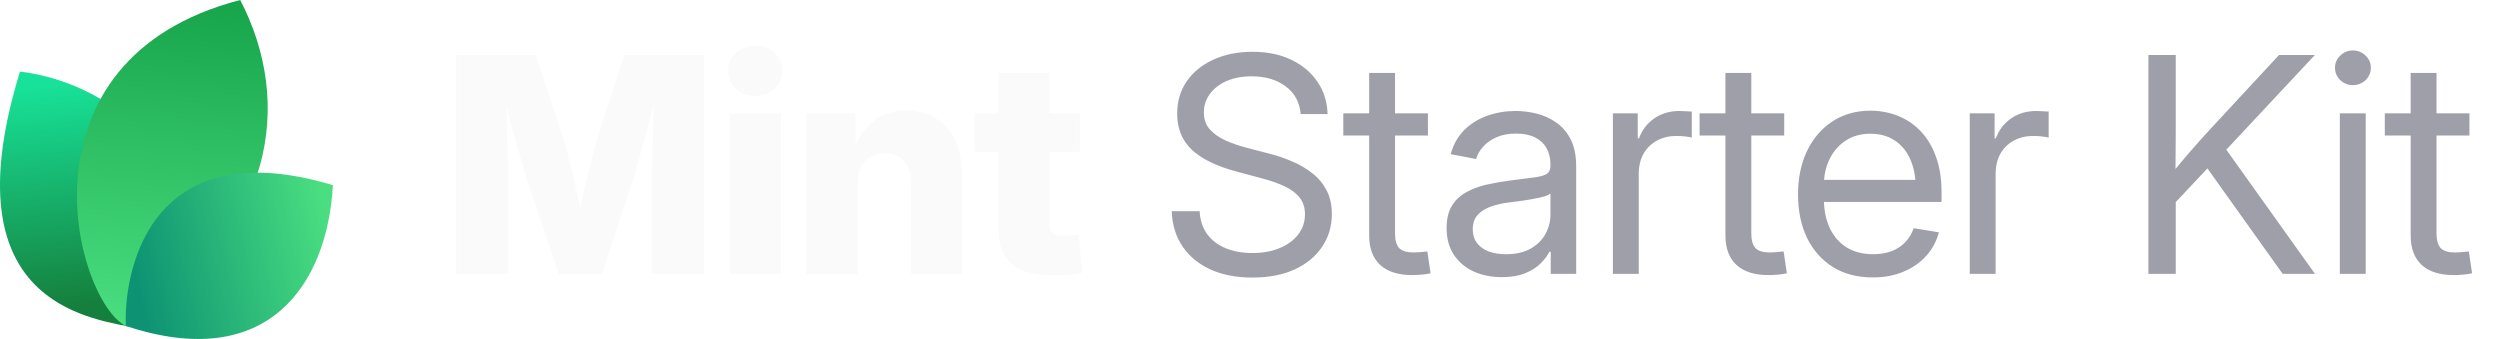
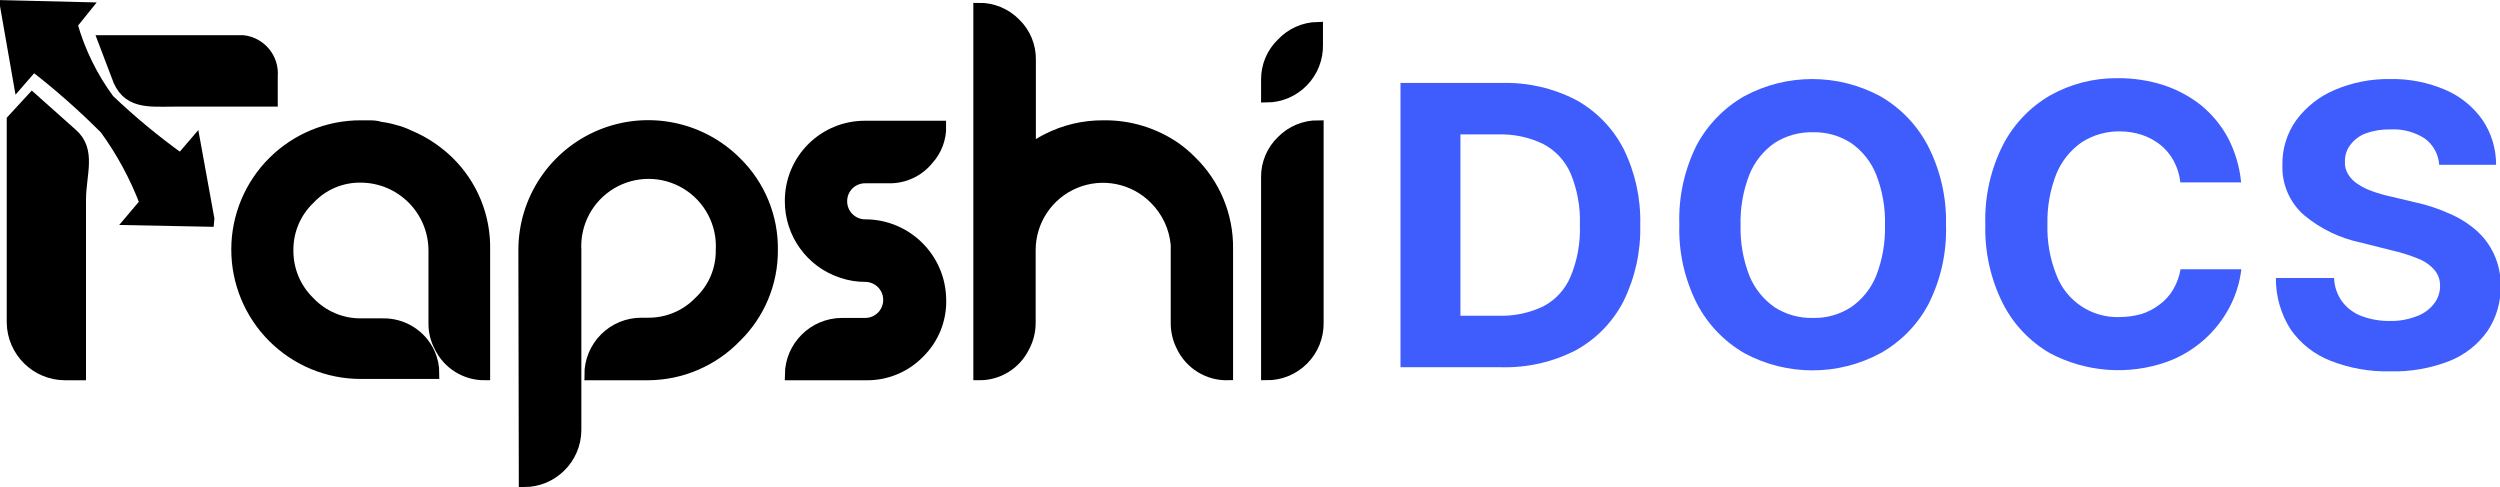
- <svg xmlns="http://www.w3.org/2000/svg" width="177" height="24" viewBox="0 0 177 24" fill="none">
-   <path d="M9.061 23.108C5.268 22.377 -3.391 20.627 1.417 5.064C9.634 6.099 16.973 14.064 9.061 23.108Z" fill="url(#paint0_linear_17557_2145)" />
-   <path d="M8.919 23.094C5.276 21.222 0.784 4.209 17.007 0C20.757 7.193 19.621 16.545 8.919 23.094Z" fill="url(#paint1_linear_17557_2145)" />
-   <path d="M8.914 23.079C8.735 19.882 10.159 9.085 23.57 13.111C23.181 20.123 18.984 26.418 8.914 23.079Z" fill="url(#paint2_linear_17557_2145)" />
-   <path d="M32.301 19.392V3.894H37.938L39.925 9.948C40.036 10.315 40.164 10.787 40.31 11.362C40.462 11.938 40.611 12.552 40.757 13.204C40.91 13.855 41.048 14.483 41.173 15.086C41.305 15.682 41.412 16.192 41.495 16.615H40.695C40.771 16.192 40.871 15.682 40.996 15.086C41.128 14.49 41.267 13.866 41.412 13.214C41.565 12.562 41.714 11.948 41.86 11.373C42.005 10.79 42.133 10.315 42.244 9.948L44.2 3.894H49.848V19.392H46.166V12.704C46.166 12.357 46.173 11.917 46.187 11.383C46.2 10.849 46.214 10.27 46.228 9.646C46.249 9.022 46.266 8.391 46.28 7.753C46.301 7.115 46.311 6.519 46.311 5.964H46.623C46.485 6.561 46.332 7.181 46.166 7.826C45.999 8.471 45.833 9.102 45.666 9.719C45.507 10.336 45.351 10.901 45.198 11.414C45.053 11.928 44.928 12.357 44.824 12.704L42.608 19.392H39.561L37.314 12.704C37.203 12.357 37.072 11.928 36.919 11.414C36.773 10.901 36.614 10.34 36.441 9.729C36.274 9.112 36.104 8.481 35.931 7.836C35.764 7.192 35.608 6.567 35.463 5.964H35.827C35.834 6.512 35.844 7.105 35.858 7.743C35.872 8.374 35.886 9.005 35.9 9.636C35.92 10.26 35.938 10.839 35.952 11.373C35.965 11.907 35.972 12.351 35.972 12.704V19.392H32.301ZM51.668 19.392V8.024H55.288V19.392H51.668ZM53.468 6.786C52.927 6.786 52.473 6.616 52.105 6.276C51.738 5.93 51.554 5.507 51.554 5.007C51.554 4.508 51.738 4.088 52.105 3.749C52.473 3.409 52.927 3.239 53.468 3.239C54.009 3.239 54.463 3.409 54.83 3.749C55.198 4.082 55.382 4.501 55.382 5.007C55.382 5.507 55.198 5.93 54.83 6.276C54.463 6.616 54.009 6.786 53.468 6.786ZM60.708 13.027V19.392H57.088V8.024H60.551L60.593 10.967H60.281C60.593 10.024 61.061 9.268 61.685 8.7C62.309 8.124 63.138 7.836 64.171 7.836C64.975 7.836 65.672 8.017 66.262 8.377C66.851 8.731 67.302 9.234 67.614 9.885C67.933 10.537 68.092 11.307 68.092 12.194V19.392H64.483V12.912C64.483 12.26 64.32 11.754 63.994 11.394C63.675 11.033 63.221 10.853 62.632 10.853C62.25 10.853 61.914 10.936 61.623 11.102C61.332 11.269 61.106 11.515 60.947 11.841C60.787 12.16 60.708 12.555 60.708 13.027ZM76.456 8.024V10.749H69.008V8.024H76.456ZM70.683 5.163H74.292V15.783C74.292 16.102 74.361 16.334 74.5 16.48C74.646 16.625 74.899 16.698 75.259 16.698C75.405 16.698 75.596 16.688 75.831 16.667C76.074 16.646 76.251 16.629 76.362 16.615L76.632 19.309C76.313 19.378 75.963 19.427 75.582 19.455C75.207 19.482 74.836 19.496 74.469 19.496C73.2 19.496 72.25 19.222 71.619 18.674C70.995 18.127 70.683 17.308 70.683 16.22V5.163Z" fill="#FAFAFA" />
-   <path d="M88.667 19.652C87.523 19.652 86.528 19.458 85.682 19.07C84.843 18.681 84.188 18.137 83.716 17.437C83.245 16.736 82.992 15.908 82.957 14.951H84.933C84.968 15.596 85.148 16.14 85.474 16.584C85.8 17.021 86.24 17.354 86.795 17.582C87.35 17.804 87.974 17.915 88.667 17.915C89.388 17.915 90.026 17.801 90.581 17.572C91.143 17.343 91.583 17.024 91.902 16.615C92.228 16.199 92.391 15.717 92.391 15.169C92.391 14.698 92.266 14.306 92.017 13.994C91.767 13.675 91.413 13.408 90.956 13.193C90.498 12.978 89.954 12.787 89.323 12.621L87.502 12.132C86.123 11.765 85.082 11.255 84.382 10.603C83.689 9.944 83.342 9.095 83.342 8.055C83.342 7.174 83.571 6.404 84.028 5.746C84.486 5.087 85.117 4.577 85.921 4.217C86.726 3.849 87.645 3.666 88.678 3.666C89.718 3.666 90.63 3.853 91.413 4.227C92.204 4.602 92.824 5.122 93.275 5.787C93.726 6.446 93.965 7.209 93.993 8.076H92.089C92.013 7.23 91.656 6.574 91.018 6.11C90.387 5.638 89.586 5.403 88.615 5.403C87.95 5.403 87.36 5.513 86.847 5.735C86.341 5.957 85.946 6.262 85.661 6.651C85.377 7.032 85.235 7.469 85.235 7.961C85.235 8.447 85.377 8.849 85.661 9.168C85.946 9.48 86.317 9.74 86.774 9.948C87.232 10.149 87.724 10.319 88.251 10.457L89.884 10.884C90.439 11.023 90.977 11.206 91.496 11.435C92.023 11.657 92.495 11.934 92.911 12.267C93.334 12.593 93.67 12.995 93.92 13.474C94.17 13.945 94.294 14.504 94.294 15.149C94.294 16.015 94.066 16.788 93.608 17.468C93.157 18.148 92.512 18.681 91.673 19.07C90.834 19.458 89.832 19.652 88.667 19.652ZM101.097 8.024V9.594H95.106V8.024H101.097ZM96.937 5.163H98.767V16.521C98.767 17 98.865 17.347 99.059 17.562C99.26 17.77 99.6 17.874 100.078 17.874C100.21 17.874 100.366 17.867 100.546 17.853C100.733 17.832 100.903 17.815 101.056 17.801L101.285 19.351C101.097 19.392 100.886 19.423 100.65 19.444C100.414 19.465 100.189 19.475 99.974 19.475C98.996 19.475 98.244 19.236 97.717 18.758C97.197 18.272 96.937 17.579 96.937 16.677V5.163ZM106.33 19.621C105.595 19.621 104.932 19.489 104.343 19.226C103.754 18.955 103.285 18.564 102.939 18.05C102.592 17.53 102.419 16.896 102.419 16.147C102.419 15.495 102.547 14.965 102.804 14.556C103.06 14.146 103.403 13.828 103.833 13.599C104.263 13.363 104.742 13.186 105.269 13.068C105.796 12.95 106.333 12.857 106.881 12.787C107.574 12.69 108.132 12.617 108.555 12.569C108.978 12.52 109.287 12.441 109.481 12.33C109.675 12.212 109.772 12.014 109.772 11.737V11.654C109.772 11.203 109.679 10.815 109.492 10.489C109.311 10.163 109.041 9.91 108.68 9.729C108.32 9.549 107.872 9.459 107.338 9.459C106.805 9.459 106.34 9.546 105.945 9.719C105.556 9.892 105.241 10.118 104.998 10.395C104.755 10.665 104.593 10.953 104.509 11.258L102.71 10.915C102.897 10.222 103.22 9.65 103.677 9.199C104.135 8.748 104.679 8.412 105.31 8.19C105.941 7.968 106.607 7.857 107.307 7.857C107.8 7.857 108.295 7.92 108.795 8.044C109.301 8.169 109.765 8.381 110.188 8.679C110.611 8.97 110.951 9.369 111.208 9.875C111.464 10.374 111.593 11.005 111.593 11.768V19.392H109.793V17.822H109.7C109.568 18.085 109.363 18.359 109.086 18.643C108.809 18.921 108.444 19.153 107.994 19.34C107.543 19.527 106.988 19.621 106.33 19.621ZM106.621 17.998C107.321 17.998 107.904 17.867 108.368 17.603C108.84 17.333 109.19 16.986 109.419 16.563C109.654 16.133 109.772 15.682 109.772 15.211V13.692C109.703 13.769 109.554 13.841 109.325 13.911C109.096 13.973 108.829 14.032 108.524 14.088C108.226 14.143 107.921 14.192 107.609 14.233C107.304 14.275 107.033 14.309 106.798 14.337C106.354 14.393 105.938 14.49 105.549 14.628C105.168 14.76 104.86 14.954 104.624 15.211C104.388 15.467 104.27 15.811 104.27 16.241C104.27 16.615 104.367 16.934 104.561 17.198C104.762 17.461 105.04 17.662 105.393 17.801C105.747 17.933 106.156 17.998 106.621 17.998ZM114.193 19.392V8.024H115.951V9.792H116.045C116.253 9.209 116.61 8.741 117.116 8.388C117.622 8.034 118.219 7.857 118.905 7.857C119.058 7.857 119.217 7.864 119.384 7.878C119.55 7.885 119.682 7.892 119.779 7.899V9.74C119.716 9.719 119.578 9.695 119.363 9.667C119.155 9.639 118.922 9.625 118.666 9.625C118.174 9.625 117.726 9.733 117.324 9.948C116.922 10.163 116.603 10.471 116.367 10.874C116.138 11.276 116.024 11.758 116.024 12.319V19.392H114.193ZM126.322 8.024V9.594H120.33V8.024H126.322ZM122.161 5.163H123.992V16.521C123.992 17 124.089 17.347 124.283 17.562C124.484 17.77 124.824 17.874 125.302 17.874C125.434 17.874 125.59 17.867 125.77 17.853C125.958 17.832 126.127 17.815 126.28 17.801L126.509 19.351C126.322 19.392 126.11 19.423 125.874 19.444C125.639 19.465 125.413 19.475 125.198 19.475C124.221 19.475 123.468 19.236 122.941 18.758C122.421 18.272 122.161 17.579 122.161 16.677V5.163ZM132.604 19.642C131.502 19.642 130.555 19.396 129.765 18.903C128.974 18.404 128.364 17.714 127.934 16.834C127.511 15.946 127.3 14.927 127.3 13.775C127.3 12.611 127.511 11.584 127.934 10.697C128.364 9.802 128.964 9.102 129.734 8.596C130.51 8.089 131.408 7.836 132.428 7.836C133.1 7.836 133.738 7.954 134.341 8.19C134.952 8.426 135.489 8.783 135.954 9.261C136.425 9.74 136.793 10.343 137.056 11.071C137.327 11.792 137.462 12.645 137.462 13.63V14.296H128.433V12.735H136.463L135.631 13.297C135.631 12.541 135.506 11.876 135.257 11.3C135.007 10.725 134.643 10.277 134.165 9.958C133.686 9.632 133.107 9.469 132.428 9.469C131.748 9.469 131.162 9.632 130.67 9.958C130.177 10.284 129.796 10.725 129.526 11.279C129.262 11.827 129.13 12.441 129.13 13.12V14.046C129.13 14.864 129.273 15.572 129.557 16.168C129.841 16.757 130.243 17.211 130.763 17.53C131.283 17.842 131.901 17.998 132.615 17.998C133.093 17.998 133.523 17.929 133.905 17.79C134.293 17.645 134.619 17.433 134.882 17.156C135.153 16.879 135.354 16.546 135.486 16.157L137.275 16.449C137.108 17.08 136.81 17.634 136.38 18.113C135.95 18.591 135.413 18.966 134.768 19.236C134.123 19.507 133.402 19.642 132.604 19.642ZM139.459 19.392V8.024H141.217V9.792H141.311C141.519 9.209 141.876 8.741 142.382 8.388C142.888 8.034 143.485 7.857 144.171 7.857C144.324 7.857 144.483 7.864 144.649 7.878C144.816 7.885 144.948 7.892 145.045 7.899V9.74C144.982 9.719 144.844 9.695 144.629 9.667C144.421 9.639 144.188 9.625 143.932 9.625C143.439 9.625 142.992 9.733 142.59 9.948C142.188 10.163 141.869 10.471 141.633 10.874C141.404 11.276 141.29 11.758 141.29 12.319V19.392H139.459ZM153.429 14.961V12.715C153.783 12.257 154.136 11.82 154.49 11.404C154.844 10.981 155.204 10.565 155.572 10.156C155.939 9.74 156.314 9.327 156.695 8.918L161.355 3.894H163.893L157.277 10.967H157.184L153.429 14.961ZM152.108 19.392V3.894H154.043V9.241L154.022 12.559L154.043 13.505V19.392H152.108ZM161.615 19.392L155.967 11.477L157.173 9.969L163.903 19.392H161.615ZM165.661 19.392V8.024H167.492V19.392H165.661ZM166.587 6.027C166.24 6.027 165.942 5.909 165.692 5.673C165.443 5.43 165.318 5.139 165.318 4.799C165.318 4.459 165.443 4.172 165.692 3.936C165.942 3.693 166.24 3.572 166.587 3.572C166.934 3.572 167.232 3.693 167.482 3.936C167.731 4.172 167.856 4.459 167.856 4.799C167.856 5.139 167.731 5.43 167.482 5.673C167.232 5.909 166.934 6.027 166.587 6.027ZM174.836 8.024V9.594H168.844V8.024H174.836ZM170.675 5.163H172.506V16.521C172.506 17 172.603 17.347 172.797 17.562C172.998 17.77 173.338 17.874 173.816 17.874C173.948 17.874 174.104 17.867 174.284 17.853C174.472 17.832 174.641 17.815 174.794 17.801L175.023 19.351C174.836 19.392 174.624 19.423 174.388 19.444C174.153 19.465 173.927 19.475 173.712 19.475C172.735 19.475 171.982 19.236 171.455 18.758C170.935 18.272 170.675 17.579 170.675 16.677V5.163Z" fill="#9F9FA9" />
+ <svg xmlns="http://www.w3.org/2000/svg" id="Layer_1" data-name="Layer 1" viewBox="0 0 115.12 22.42">
  <defs>
-     <linearGradient id="paint0_linear_17557_2145" x1="3.776" y1="5.916" x2="5.232" y2="21.559" gradientUnits="userSpaceOnUse">
-       <stop stop-color="#18E299" />
-       <stop offset="1" stop-color="#15803D" />
-     </linearGradient>
-     <linearGradient id="paint1_linear_17557_2145" x1="12.171" y1="-0.718" x2="10.19" y2="22.983" gradientUnits="userSpaceOnUse">
-       <stop stop-color="#16A34A" />
-       <stop offset="1" stop-color="#4ADE80" />
-     </linearGradient>
-     <linearGradient id="paint2_linear_17557_2145" x1="23.133" y1="15.353" x2="9.338" y2="18.52" gradientUnits="userSpaceOnUse">
-       <stop stop-color="#4ADE80" />
-       <stop offset="1" stop-color="#0D9373" />
-     </linearGradient>
+     <style>.cls-1{stroke:#000;stroke-miterlimit:10;stroke-width:0.5px;}.cls-2{fill:#3f5cfd;}</style>
  </defs>
+   <path class="cls-1" d="M22.92,17.7a2.25,2.25,0,0,1-.26-1.09V13.26A3.38,3.38,0,0,0,19.3,9.9a3.16,3.16,0,0,0-2.36,1,3.23,3.23,0,0,0-1,2.37,3.27,3.27,0,0,0,1,2.38,3.22,3.22,0,0,0,2.36,1h1A2.32,2.32,0,0,1,22.46,18a2.26,2.26,0,0,1,.2.94H19.3a5.71,5.71,0,0,1-5.72-5.72A5.7,5.7,0,0,1,19.3,7.53h.3c.2,0,.41,0,.61.07a3.94,3.94,0,0,1,.66.14,3.1,3.1,0,0,1,.61.22,5.81,5.81,0,0,1,1.15.63l0,0a6.33,6.33,0,0,1,.7.58A5.52,5.52,0,0,1,25,13.26V19A2.29,2.29,0,0,1,22.92,17.7Z" transform="translate(-2.68 -1.74)" />
+   <path class="cls-1" d="M26.8,13.26A5.73,5.73,0,0,1,36.58,9.2a5.56,5.56,0,0,1,1.67,4.06,5.55,5.55,0,0,1-1.67,4A5.67,5.67,0,0,1,32.52,19H29.84a2.37,2.37,0,0,1,2.38-2.38h.3a3.23,3.23,0,0,0,2.37-1,3.19,3.19,0,0,0,1-2.36,3.35,3.35,0,1,0-6.69,0v8.29a2.39,2.39,0,0,1-2.38,2.37Z" transform="translate(-2.68 -1.74)" />
+   <path class="cls-1" d="M39.07,19a2.39,2.39,0,0,1,2.37-2.37h1.08a1.08,1.08,0,1,0,0-2.16,3.26,3.26,0,0,1-1.08-.18A3.45,3.45,0,0,1,39.07,11a3.43,3.43,0,0,1,3.45-3.45H46a2.22,2.22,0,0,1-.58,1.54,2.27,2.27,0,0,1-1.8.84H42.52A1.07,1.07,0,0,0,41.44,11a1.08,1.08,0,0,0,1.08,1.09A3.48,3.48,0,0,1,46,15.53,3.31,3.31,0,0,1,45,18a3.34,3.34,0,0,1-2.45,1Z" transform="translate(-2.68 -1.74)" />
+   <path class="cls-1" d="M57.1,17.7a2.32,2.32,0,0,1-.26-1.1c0-2.31,0-3.5,0-3.58a3.39,3.39,0,0,0-1-2.13,3.35,3.35,0,0,0-5.72,2.37V16.6a2.33,2.33,0,0,1-.27,1.1A2.29,2.29,0,0,1,47.75,19V2.12a2.32,2.32,0,0,1,1.69.7,2.28,2.28,0,0,1,.69,1.67V8.62a5.19,5.19,0,0,1,.77-.48,5.63,5.63,0,0,1,2.58-.61,5.71,5.71,0,0,1,3.32,1,5.37,5.37,0,0,1,.73.62,5.53,5.53,0,0,1,1.68,4.06V19A2.29,2.29,0,0,1,57.1,17.7Z" transform="translate(-2.68 -1.74)" />
+   <path class="cls-1" d="M61,5.41a2.29,2.29,0,0,1,.7-1.67A2.33,2.33,0,0,1,63.35,3v.8A2.36,2.36,0,0,1,61,6.21ZM61,9.9a2.29,2.29,0,0,1,.7-1.67,2.33,2.33,0,0,1,1.68-.7V16.6A2.36,2.36,0,0,1,61,19Z" transform="translate(-2.68 -1.74)" />
+   <path class="cls-1" d="M12.29,11.93h0L8.7,11.86l.66-.78a14.59,14.59,0,0,0-1.84-3.4,33.86,33.86,0,0,0-3.3-2.91h0l-.67.77L2.93,2h0l3.69.09L6,2.86A10.73,10.73,0,0,0,7.7,6.33,30.69,30.69,0,0,0,11,9.06h0l.66-.77.64,3.52Z" transform="translate(-2.68 -1.74)" />
+   <path class="cls-1" d="M6.39,10.94V19H5.68A2.44,2.44,0,0,1,3.24,16.6V7.26l.92-1L6,7.9C6.88,8.66,6.39,9.77,6.39,10.94Z" transform="translate(-2.68 -1.74)" />
+   <path class="cls-1" d="M15.22,5.25V6.4H10.7c-1.16,0-2.21.15-2.64-1.16L7.44,3.61h6.43A1.52,1.52,0,0,1,15.22,5.25Z" transform="translate(-2.68 -1.74)" />
+   <path class="cls-2" d="M71.81,18.65H67.17V5.56h4.67a7,7,0,0,1,3.41.78,5.4,5.4,0,0,1,2.19,2.25,7.47,7.47,0,0,1,.77,3.5,7.53,7.53,0,0,1-.77,3.52,5.39,5.39,0,0,1-2.2,2.26A7.09,7.09,0,0,1,71.81,18.65Zm-1.88-2.37h1.76a4.46,4.46,0,0,0,2.07-.44A2.75,2.75,0,0,0,75,14.48a5.62,5.62,0,0,0,.43-2.39A5.61,5.61,0,0,0,75,9.72a2.77,2.77,0,0,0-1.26-1.35,4.42,4.42,0,0,0-2.06-.44H69.93Z" transform="translate(-2.68 -1.74)" />
+   <path class="cls-2" d="M92.29,12.11a7.56,7.56,0,0,1-.81,3.64A5.59,5.59,0,0,1,89.28,18,6.6,6.6,0,0,1,83,18a5.66,5.66,0,0,1-2.19-2.3,7.55,7.55,0,0,1-.8-3.63,7.6,7.6,0,0,1,.8-3.65A5.69,5.69,0,0,1,83,6.17a6.6,6.6,0,0,1,6.26,0,5.65,5.65,0,0,1,2.2,2.29A7.6,7.6,0,0,1,92.29,12.11Zm-2.81,0a5.94,5.94,0,0,0-.41-2.34,3.21,3.21,0,0,0-1.16-1.45,3.09,3.09,0,0,0-1.75-.49,3.13,3.13,0,0,0-1.76.49,3.27,3.27,0,0,0-1.16,1.45,5.94,5.94,0,0,0-.41,2.34,6,6,0,0,0,.41,2.34,3.3,3.3,0,0,0,1.16,1.44,3.13,3.13,0,0,0,1.76.49,3.09,3.09,0,0,0,1.75-.49,3.23,3.23,0,0,0,1.16-1.44A6,6,0,0,0,89.48,12.11Z" transform="translate(-2.68 -1.74)" />
+   <path class="cls-2" d="M105.88,10.14h-2.8a2.65,2.65,0,0,0-.31-1,2.4,2.4,0,0,0-.61-.73,2.79,2.79,0,0,0-.85-.46,3.21,3.21,0,0,0-1-.16,3.17,3.17,0,0,0-1.77.5,3.31,3.31,0,0,0-1.17,1.46,5.94,5.94,0,0,0-.41,2.32,5.85,5.85,0,0,0,.42,2.35,3,3,0,0,0,2.91,1.92,3.84,3.84,0,0,0,1-.14,2.69,2.69,0,0,0,.84-.44,2.28,2.28,0,0,0,.62-.69,2.71,2.71,0,0,0,.34-.93h2.8a5,5,0,0,1-.54,1.74,5.3,5.3,0,0,1-2.88,2.52A6.72,6.72,0,0,1,97.07,18a5.55,5.55,0,0,1-2.17-2.3,7.66,7.66,0,0,1-.8-3.63,7.6,7.6,0,0,1,.81-3.65,5.61,5.61,0,0,1,2.18-2.29,6.22,6.22,0,0,1,3.11-.79,6.81,6.81,0,0,1,2.11.32,5.64,5.64,0,0,1,1.73.93,5.08,5.08,0,0,1,1.23,1.49A5.62,5.62,0,0,1,105.88,10.14Z" transform="translate(-2.68 -1.74)" />
+   <path class="cls-2" d="M115,9.33a1.63,1.63,0,0,0-.66-1.21,2.64,2.64,0,0,0-1.58-.42,3.17,3.17,0,0,0-1.14.18,1.57,1.57,0,0,0-.71.53,1.19,1.19,0,0,0-.25.75,1,1,0,0,0,.15.61,1.38,1.38,0,0,0,.45.45,2.79,2.79,0,0,0,.67.33,6.23,6.23,0,0,0,.8.23l1.18.28a8,8,0,0,1,1.57.52,4.67,4.67,0,0,1,1.24.78,3.24,3.24,0,0,1,.81,1.1,3.36,3.36,0,0,1,.3,1.45,3.59,3.59,0,0,1-.61,2.08,3.9,3.9,0,0,1-1.74,1.37,7,7,0,0,1-2.73.48,7.05,7.05,0,0,1-2.76-.49,4,4,0,0,1-1.83-1.44,4.33,4.33,0,0,1-.68-2.37h2.68a1.94,1.94,0,0,0,.38,1.1,2,2,0,0,0,.9.66,3.61,3.61,0,0,0,1.28.22,3.21,3.21,0,0,0,1.22-.21,1.75,1.75,0,0,0,.81-.57,1.31,1.31,0,0,0,.29-.83,1.09,1.09,0,0,0-.26-.74,1.88,1.88,0,0,0-.75-.52,7.57,7.57,0,0,0-1.21-.38l-1.43-.36a6,6,0,0,1-2.61-1.26,2.93,2.93,0,0,1-1-2.3,3.43,3.43,0,0,1,.64-2.08,4.27,4.27,0,0,1,1.77-1.39,6.27,6.27,0,0,1,2.55-.5,6.14,6.14,0,0,1,2.55.5A4.05,4.05,0,0,1,117,7.27a3.68,3.68,0,0,1,.62,2.06Z" transform="translate(-2.68 -1.74)" />
</svg>
